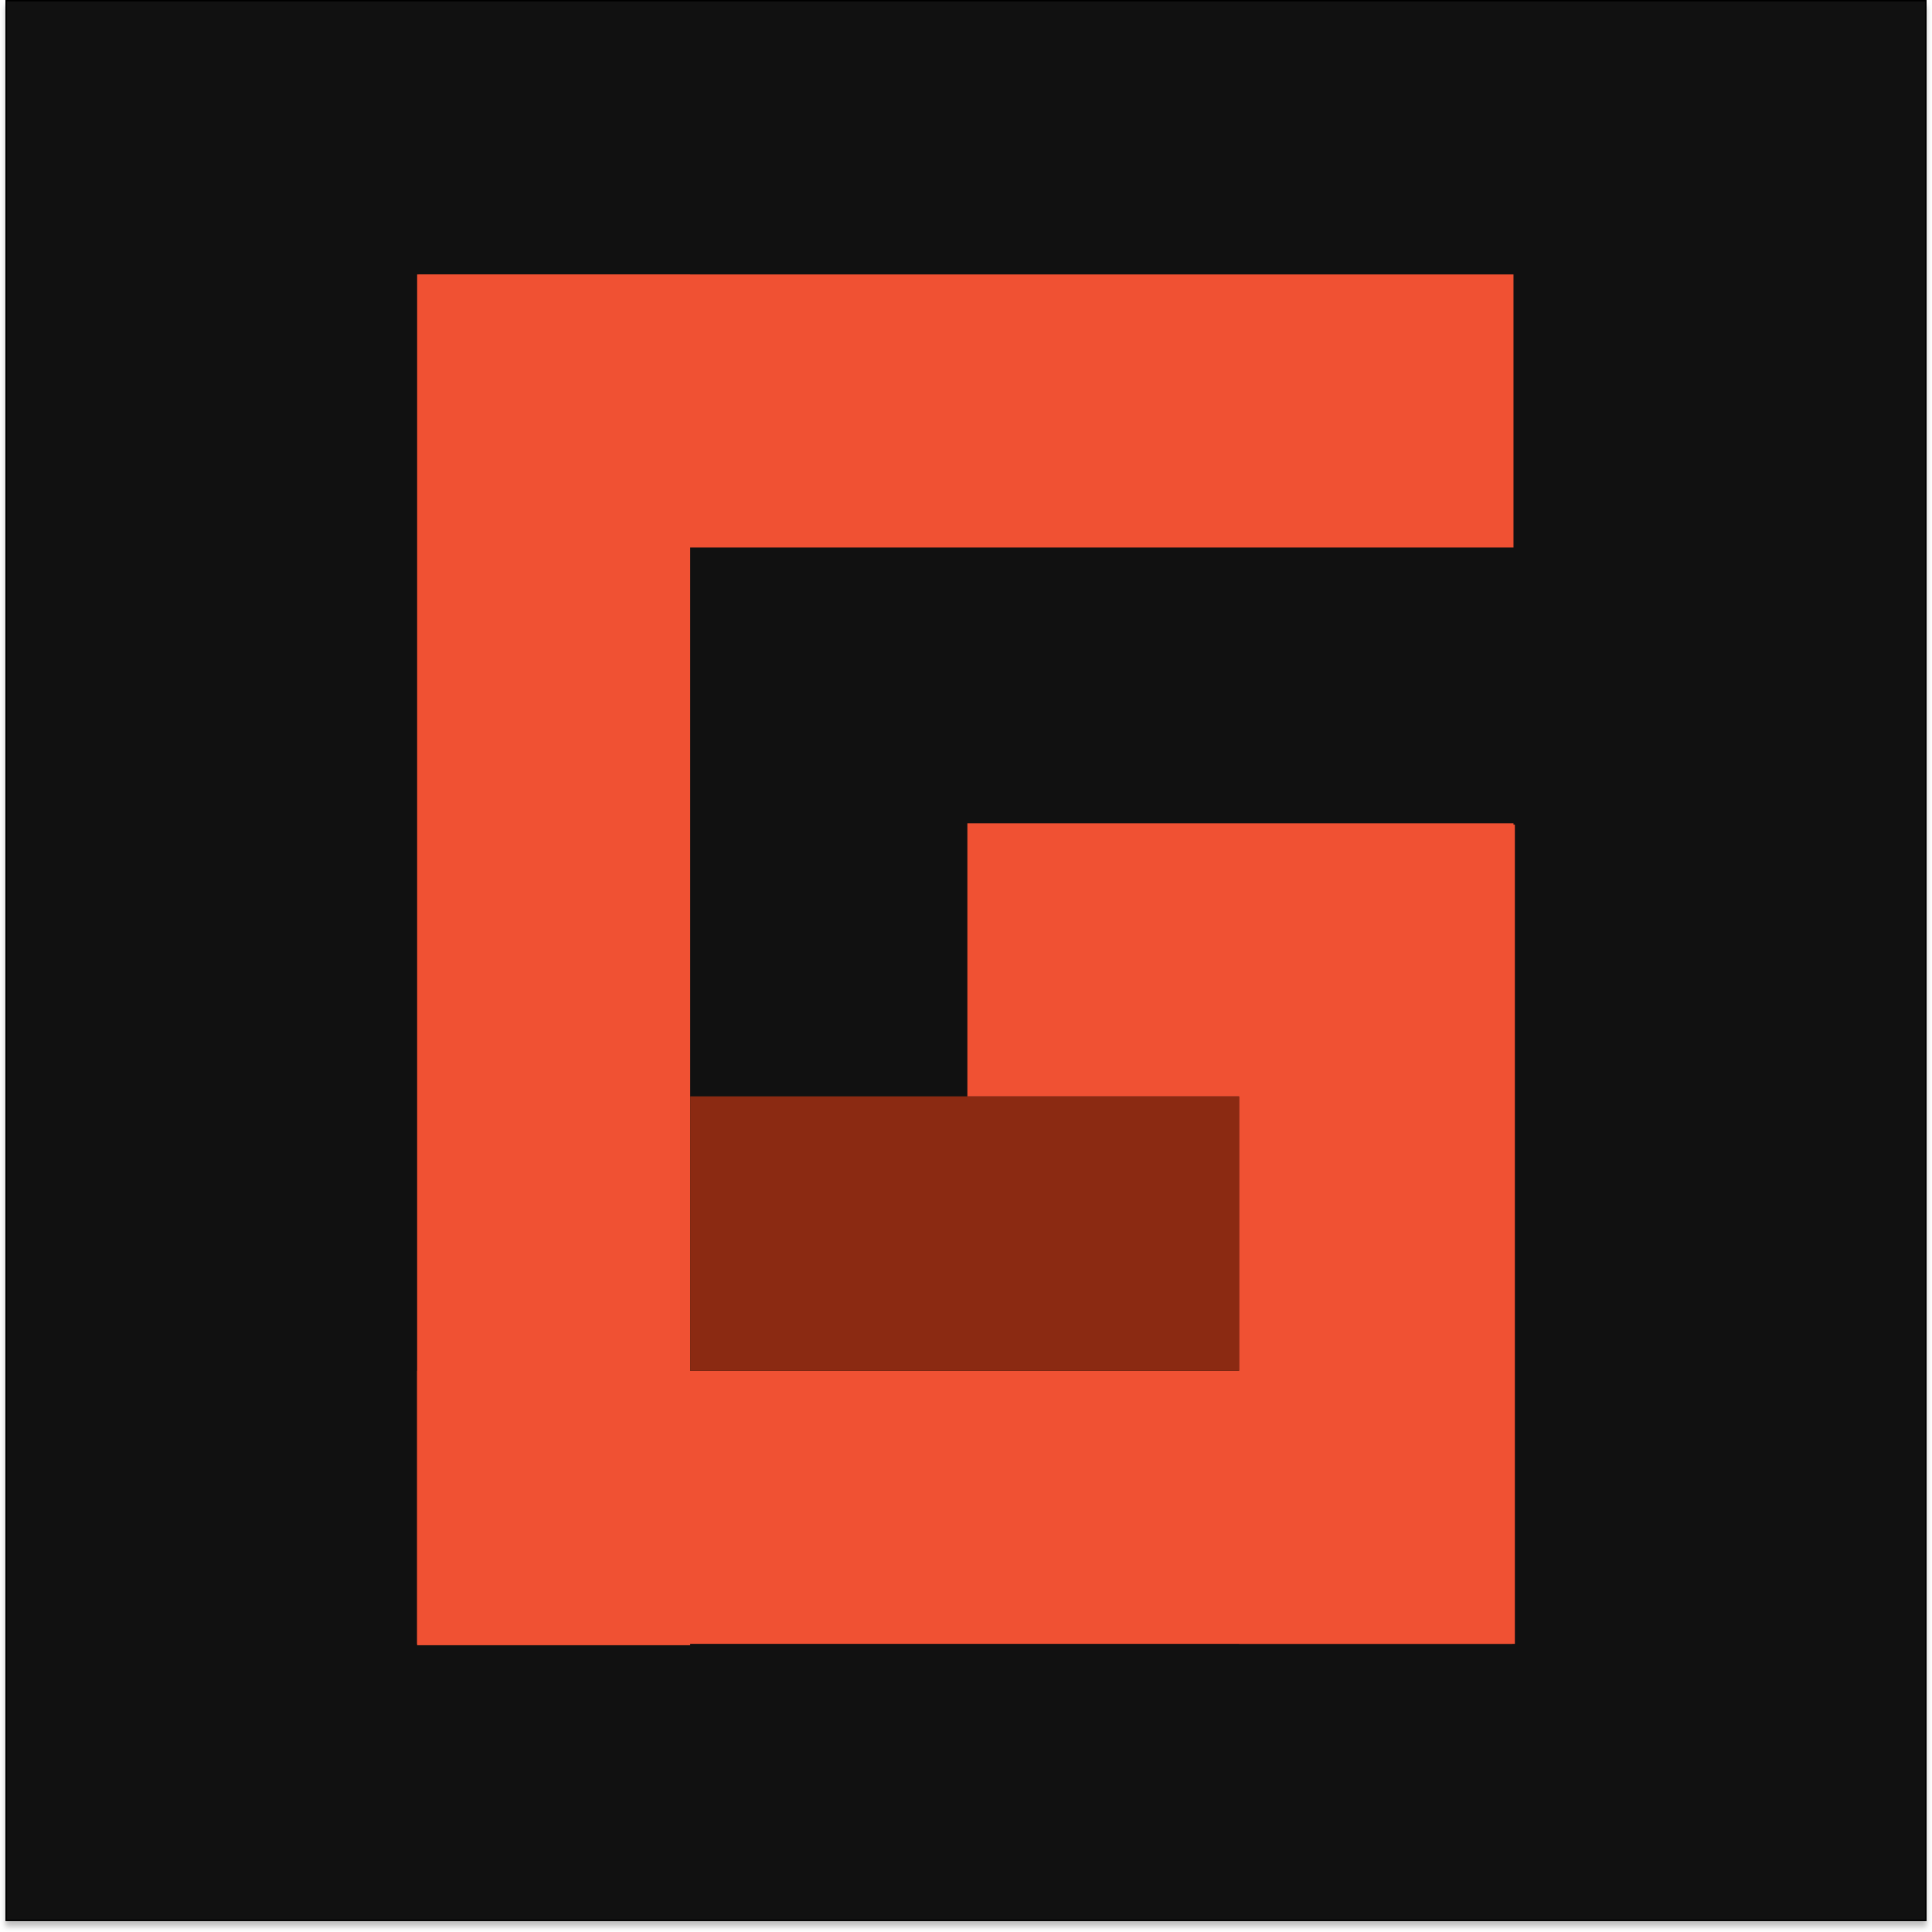
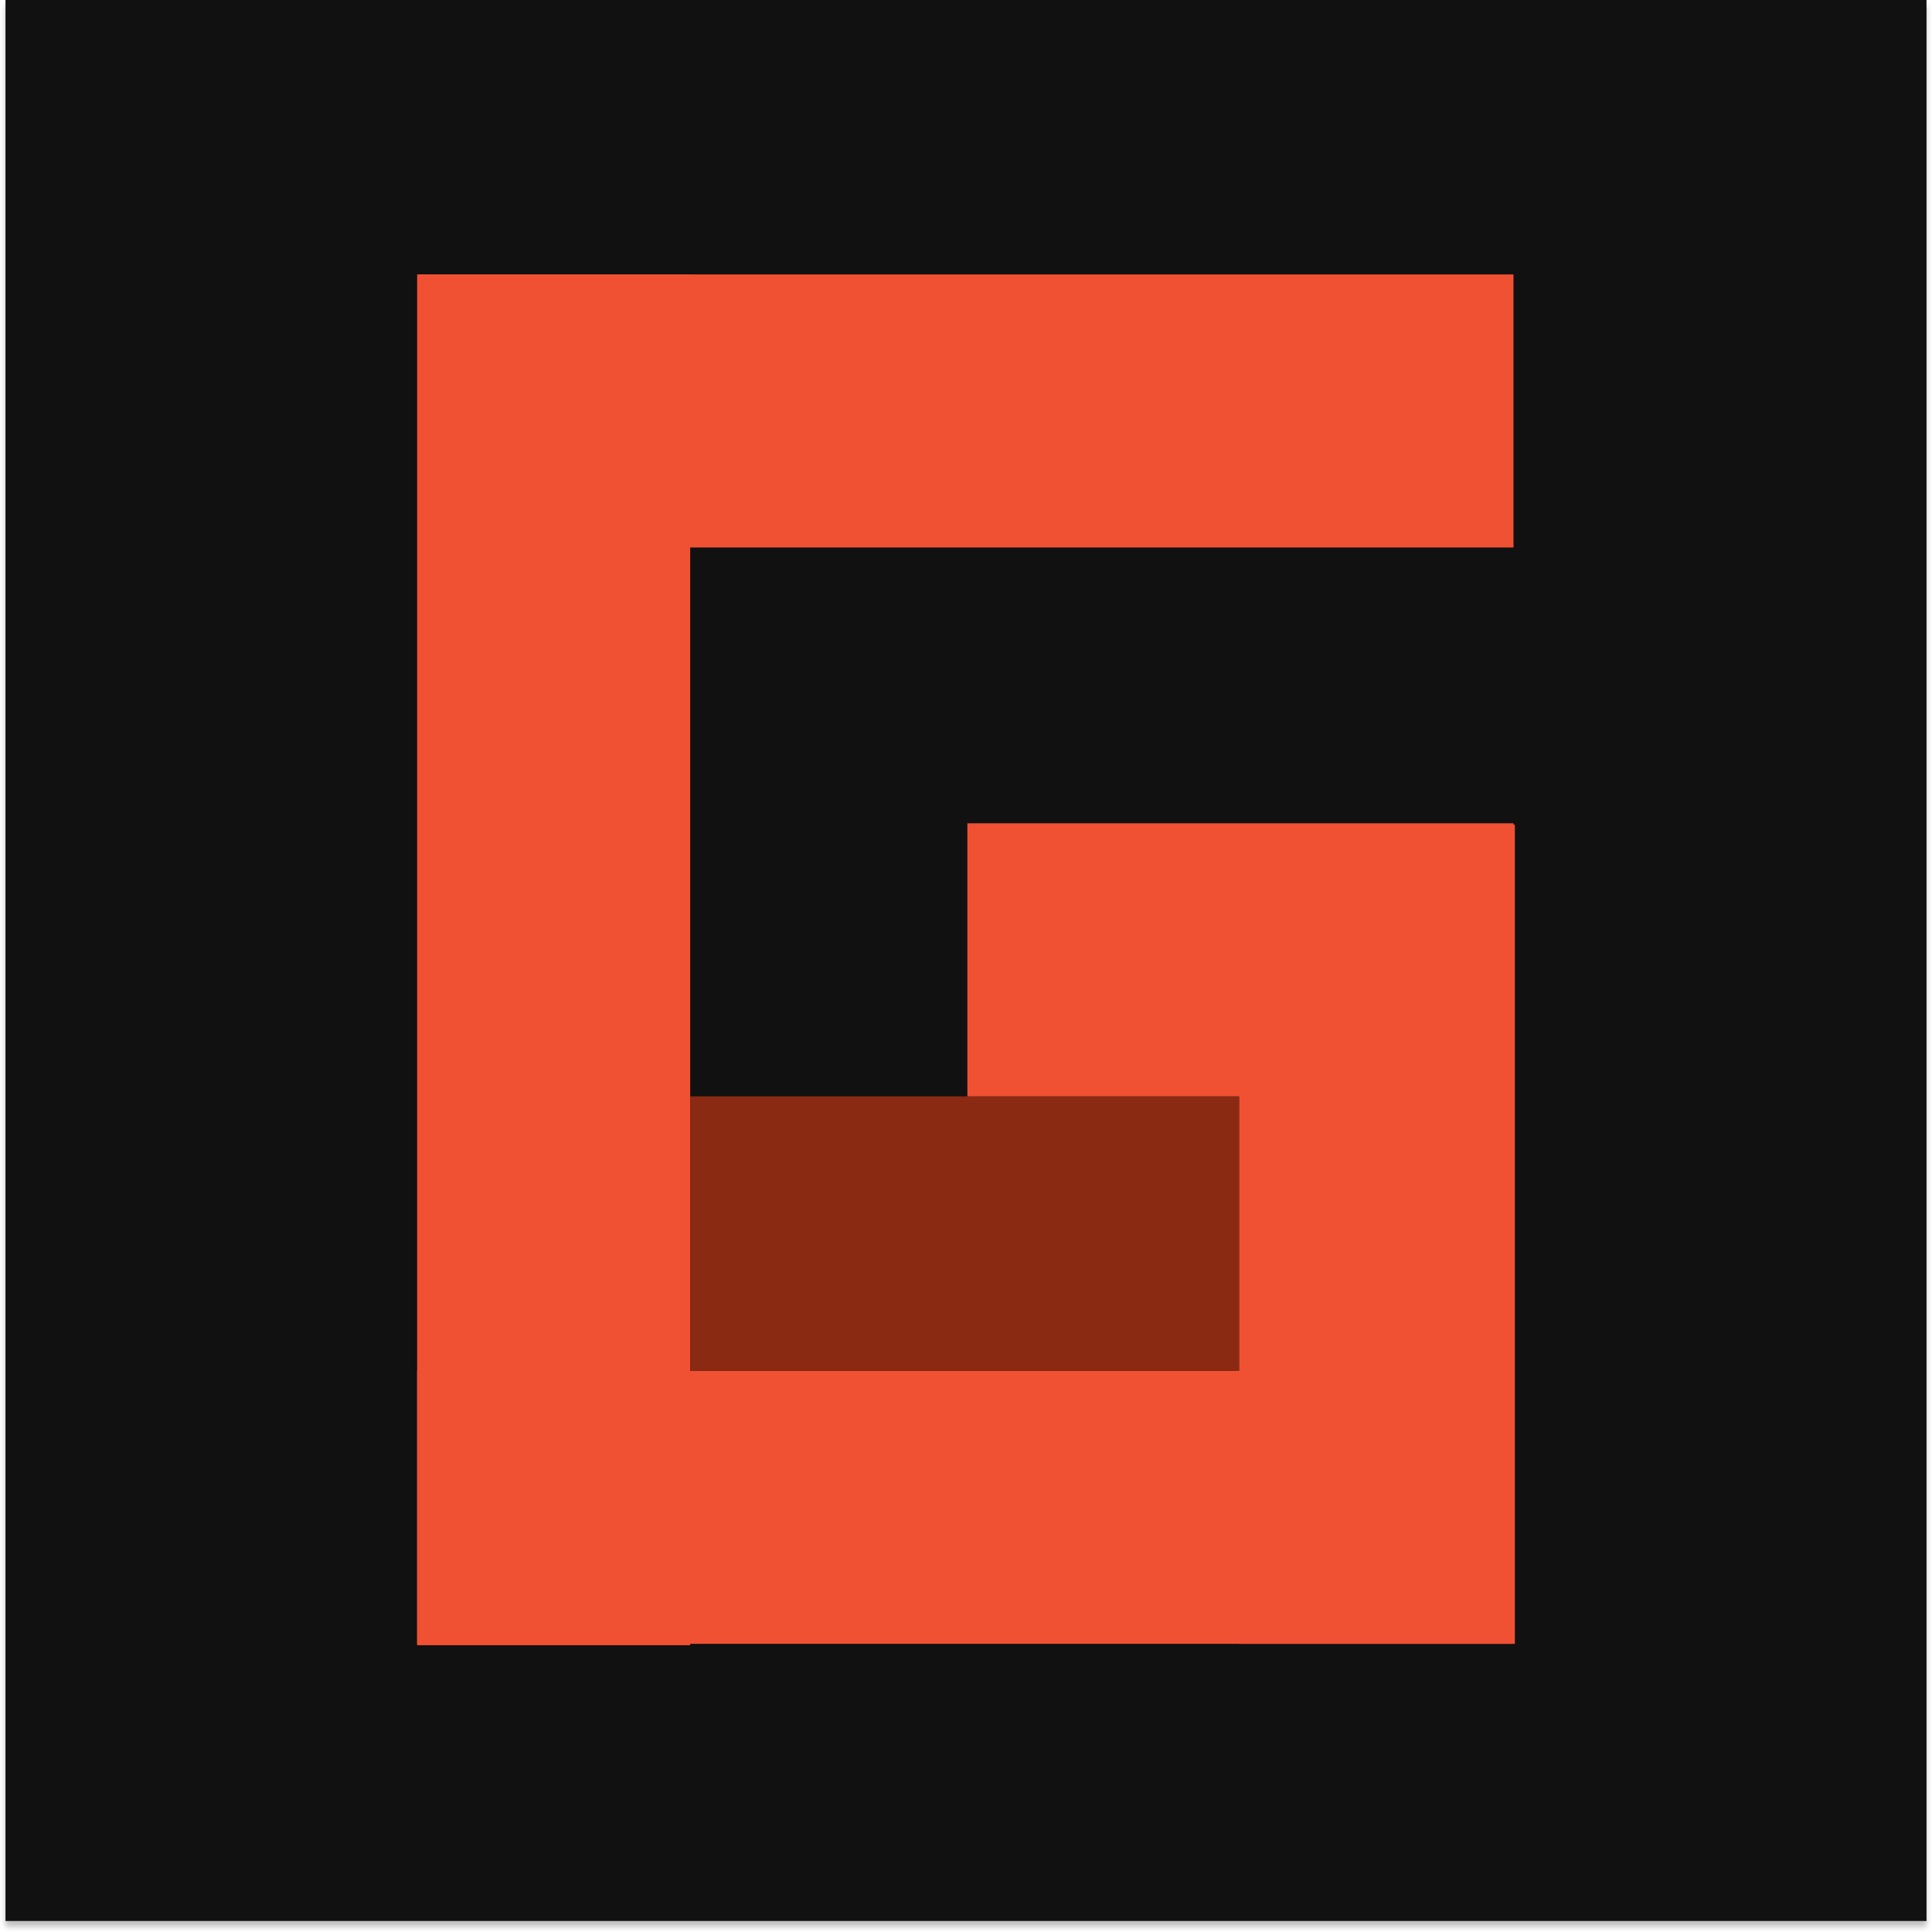
<svg xmlns="http://www.w3.org/2000/svg" width="1408" height="1408" viewBox="0 0 1408 1408" fill="none">
  <g id="logo-mid-black" filter="url(#filter0_d_5_2)">
-     <rect x="4" width="1400" height="1400" fill="#111111" />
-     <rect x="4.5" y="0.5" width="1399" height="1399" stroke="black" />
-     <rect x="4.5" y="0.5" width="1399" height="1399" stroke="black" stroke-opacity="0.3" />
+     <rect width="1400" height="1400" transform="translate(4)" fill="#111111" />
    <rect id="Rectangle 1" x="304" y="200" width="199" height="999" fill="#F05133" />
    <rect id="Rectangle 2" x="903" y="601" width="201" height="597" fill="#F05133" />
    <rect id="Rectangle 3" x="304" y="999" width="798" height="199" fill="#F05133" />
    <rect id="Rectangle 6" x="503" y="799" width="400" height="200" fill="#8B2A12" />
    <rect id="Rectangle 5" x="705" y="600" width="398" height="199" fill="#F05133" />
    <rect id="Rectangle 4" x="305" y="200" width="798" height="199" fill="#F05133" />
  </g>
  <defs>
    <filter id="filter0_d_5_2" x="0" y="0" width="1408" height="1408" filterUnits="userSpaceOnUse" color-interpolation-filters="sRGB">
      <feFlood flood-opacity="0" result="BackgroundImageFix" />
      <feColorMatrix in="SourceAlpha" type="matrix" values="0 0 0 0 0 0 0 0 0 0 0 0 0 0 0 0 0 0 127 0" result="hardAlpha" />
      <feOffset dy="4" />
      <feGaussianBlur stdDeviation="2" />
      <feComposite in2="hardAlpha" operator="out" />
      <feColorMatrix type="matrix" values="0 0 0 0 0 0 0 0 0 0 0 0 0 0 0 0 0 0 0.25 0" />
      <feBlend mode="normal" in2="BackgroundImageFix" result="effect1_dropShadow_5_2" />
      <feBlend mode="normal" in="SourceGraphic" in2="effect1_dropShadow_5_2" result="shape" />
    </filter>
  </defs>
</svg>
